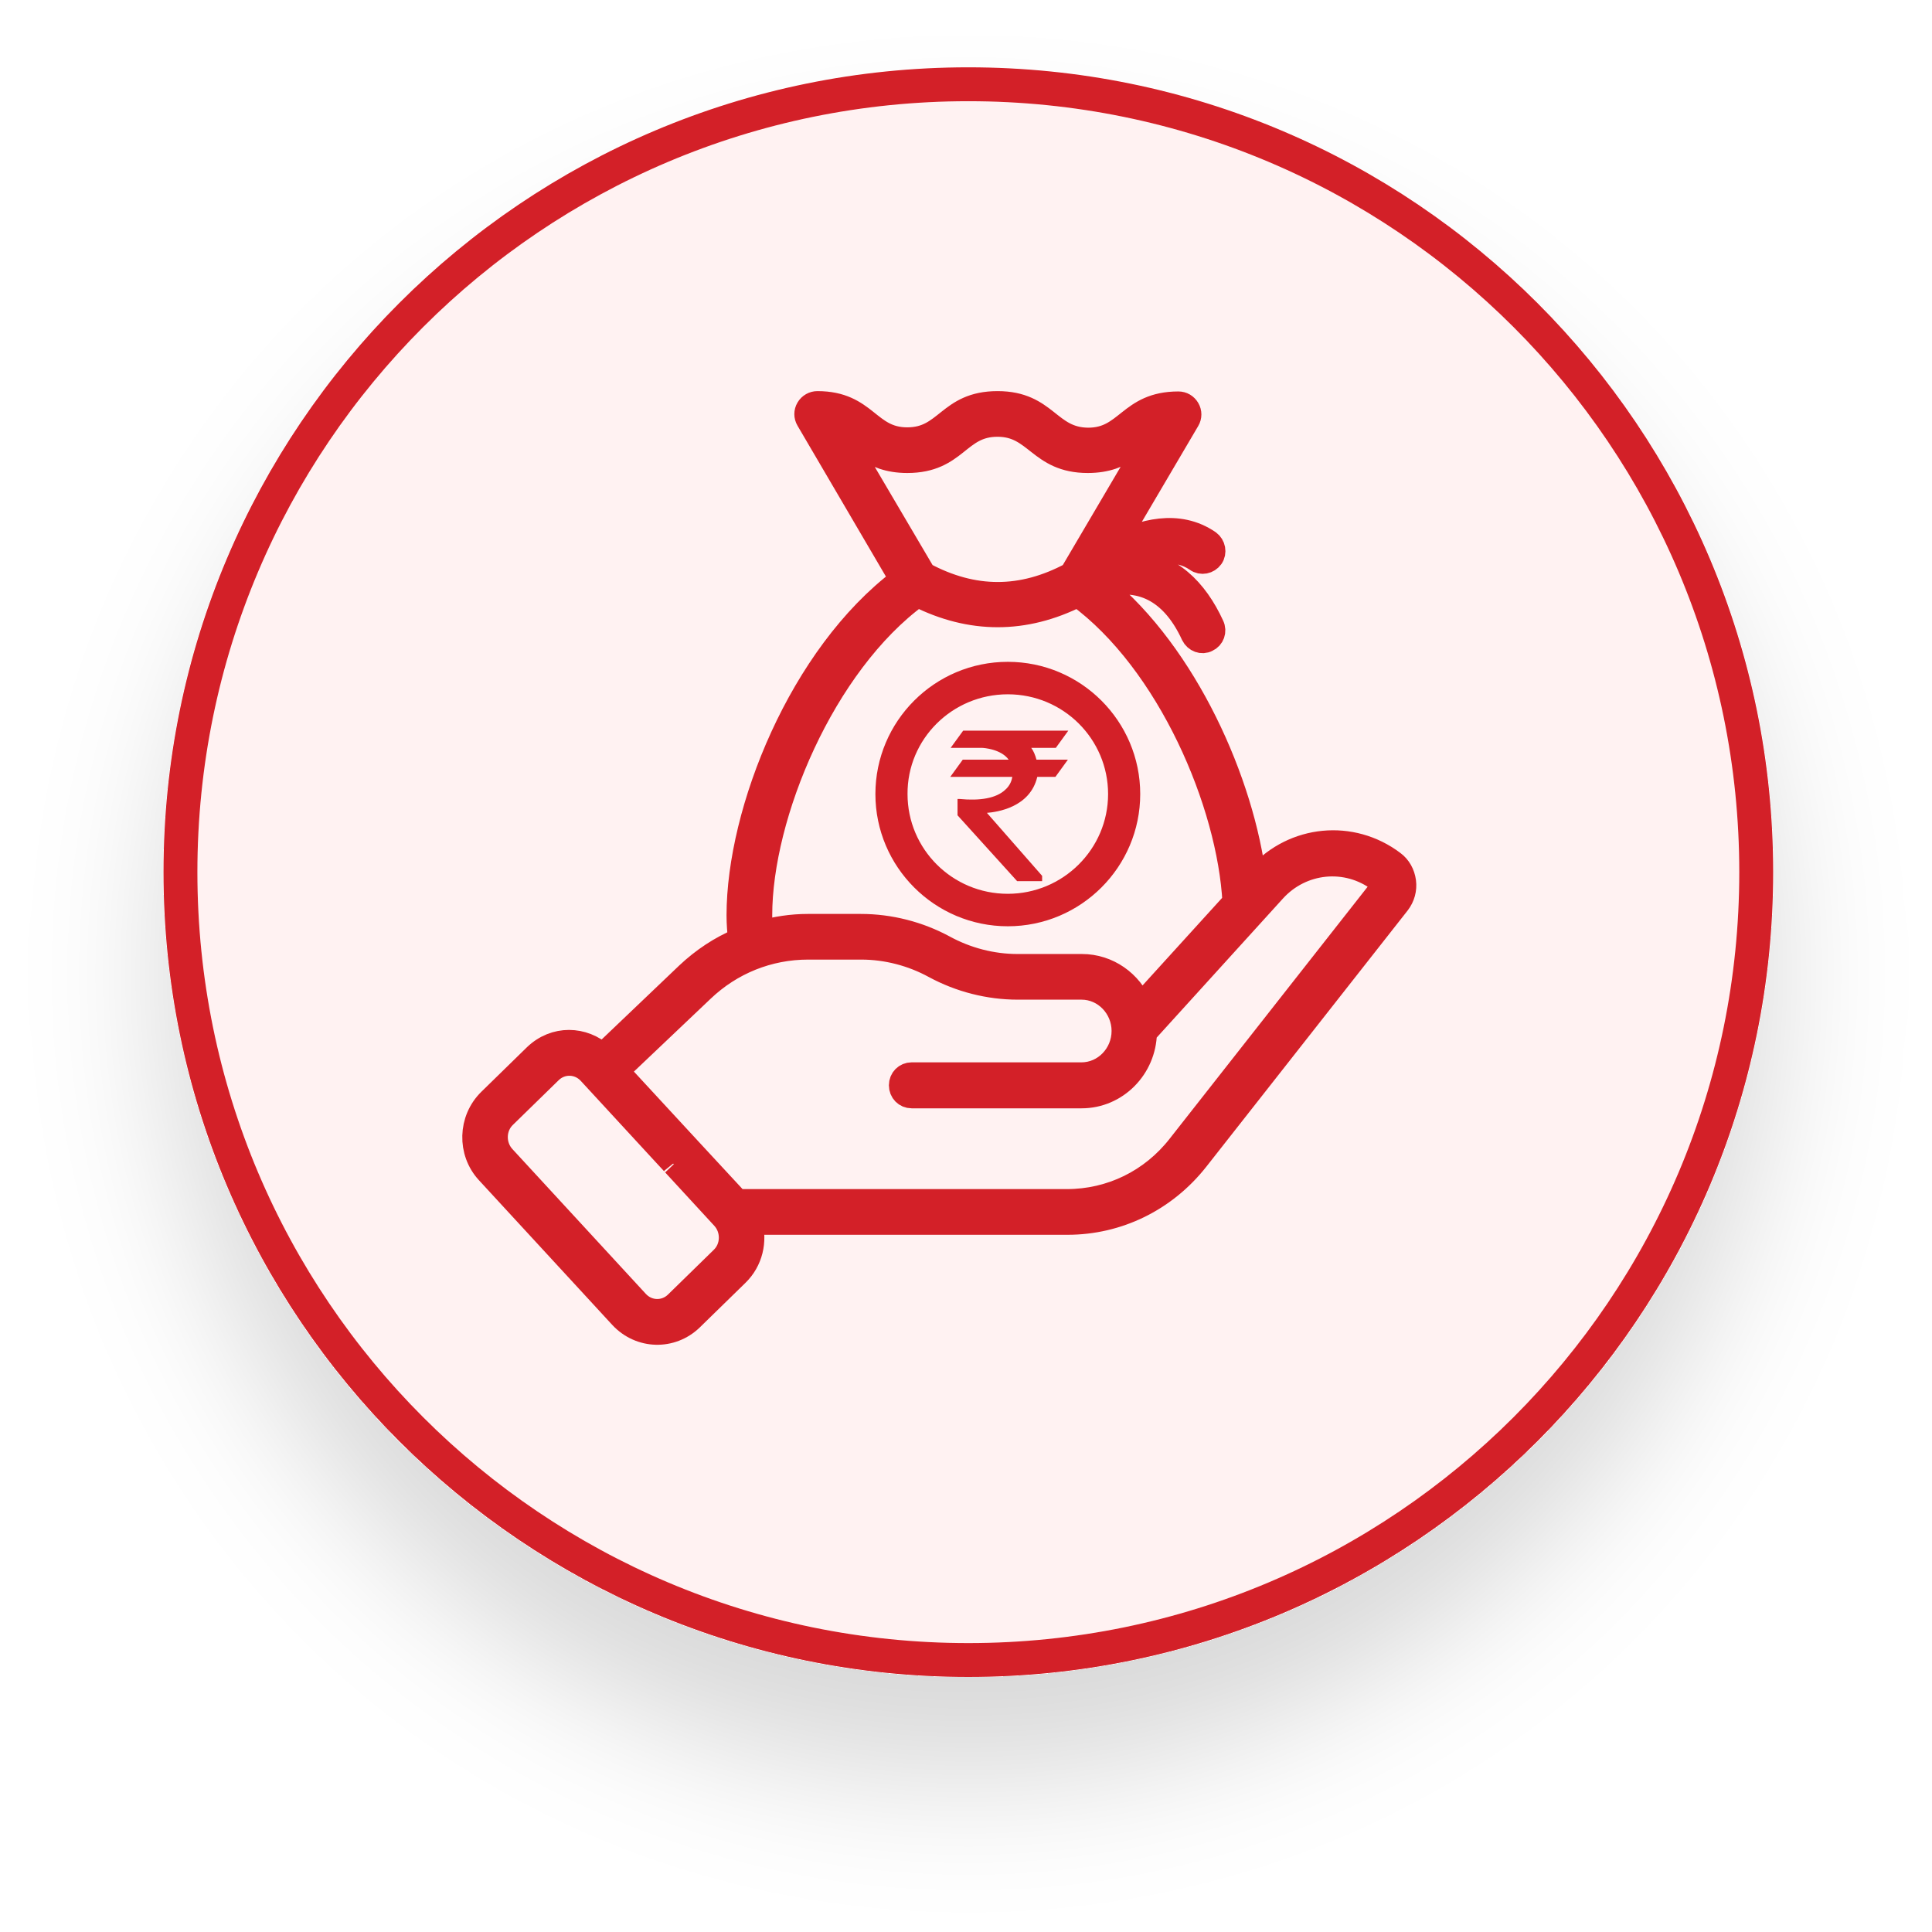
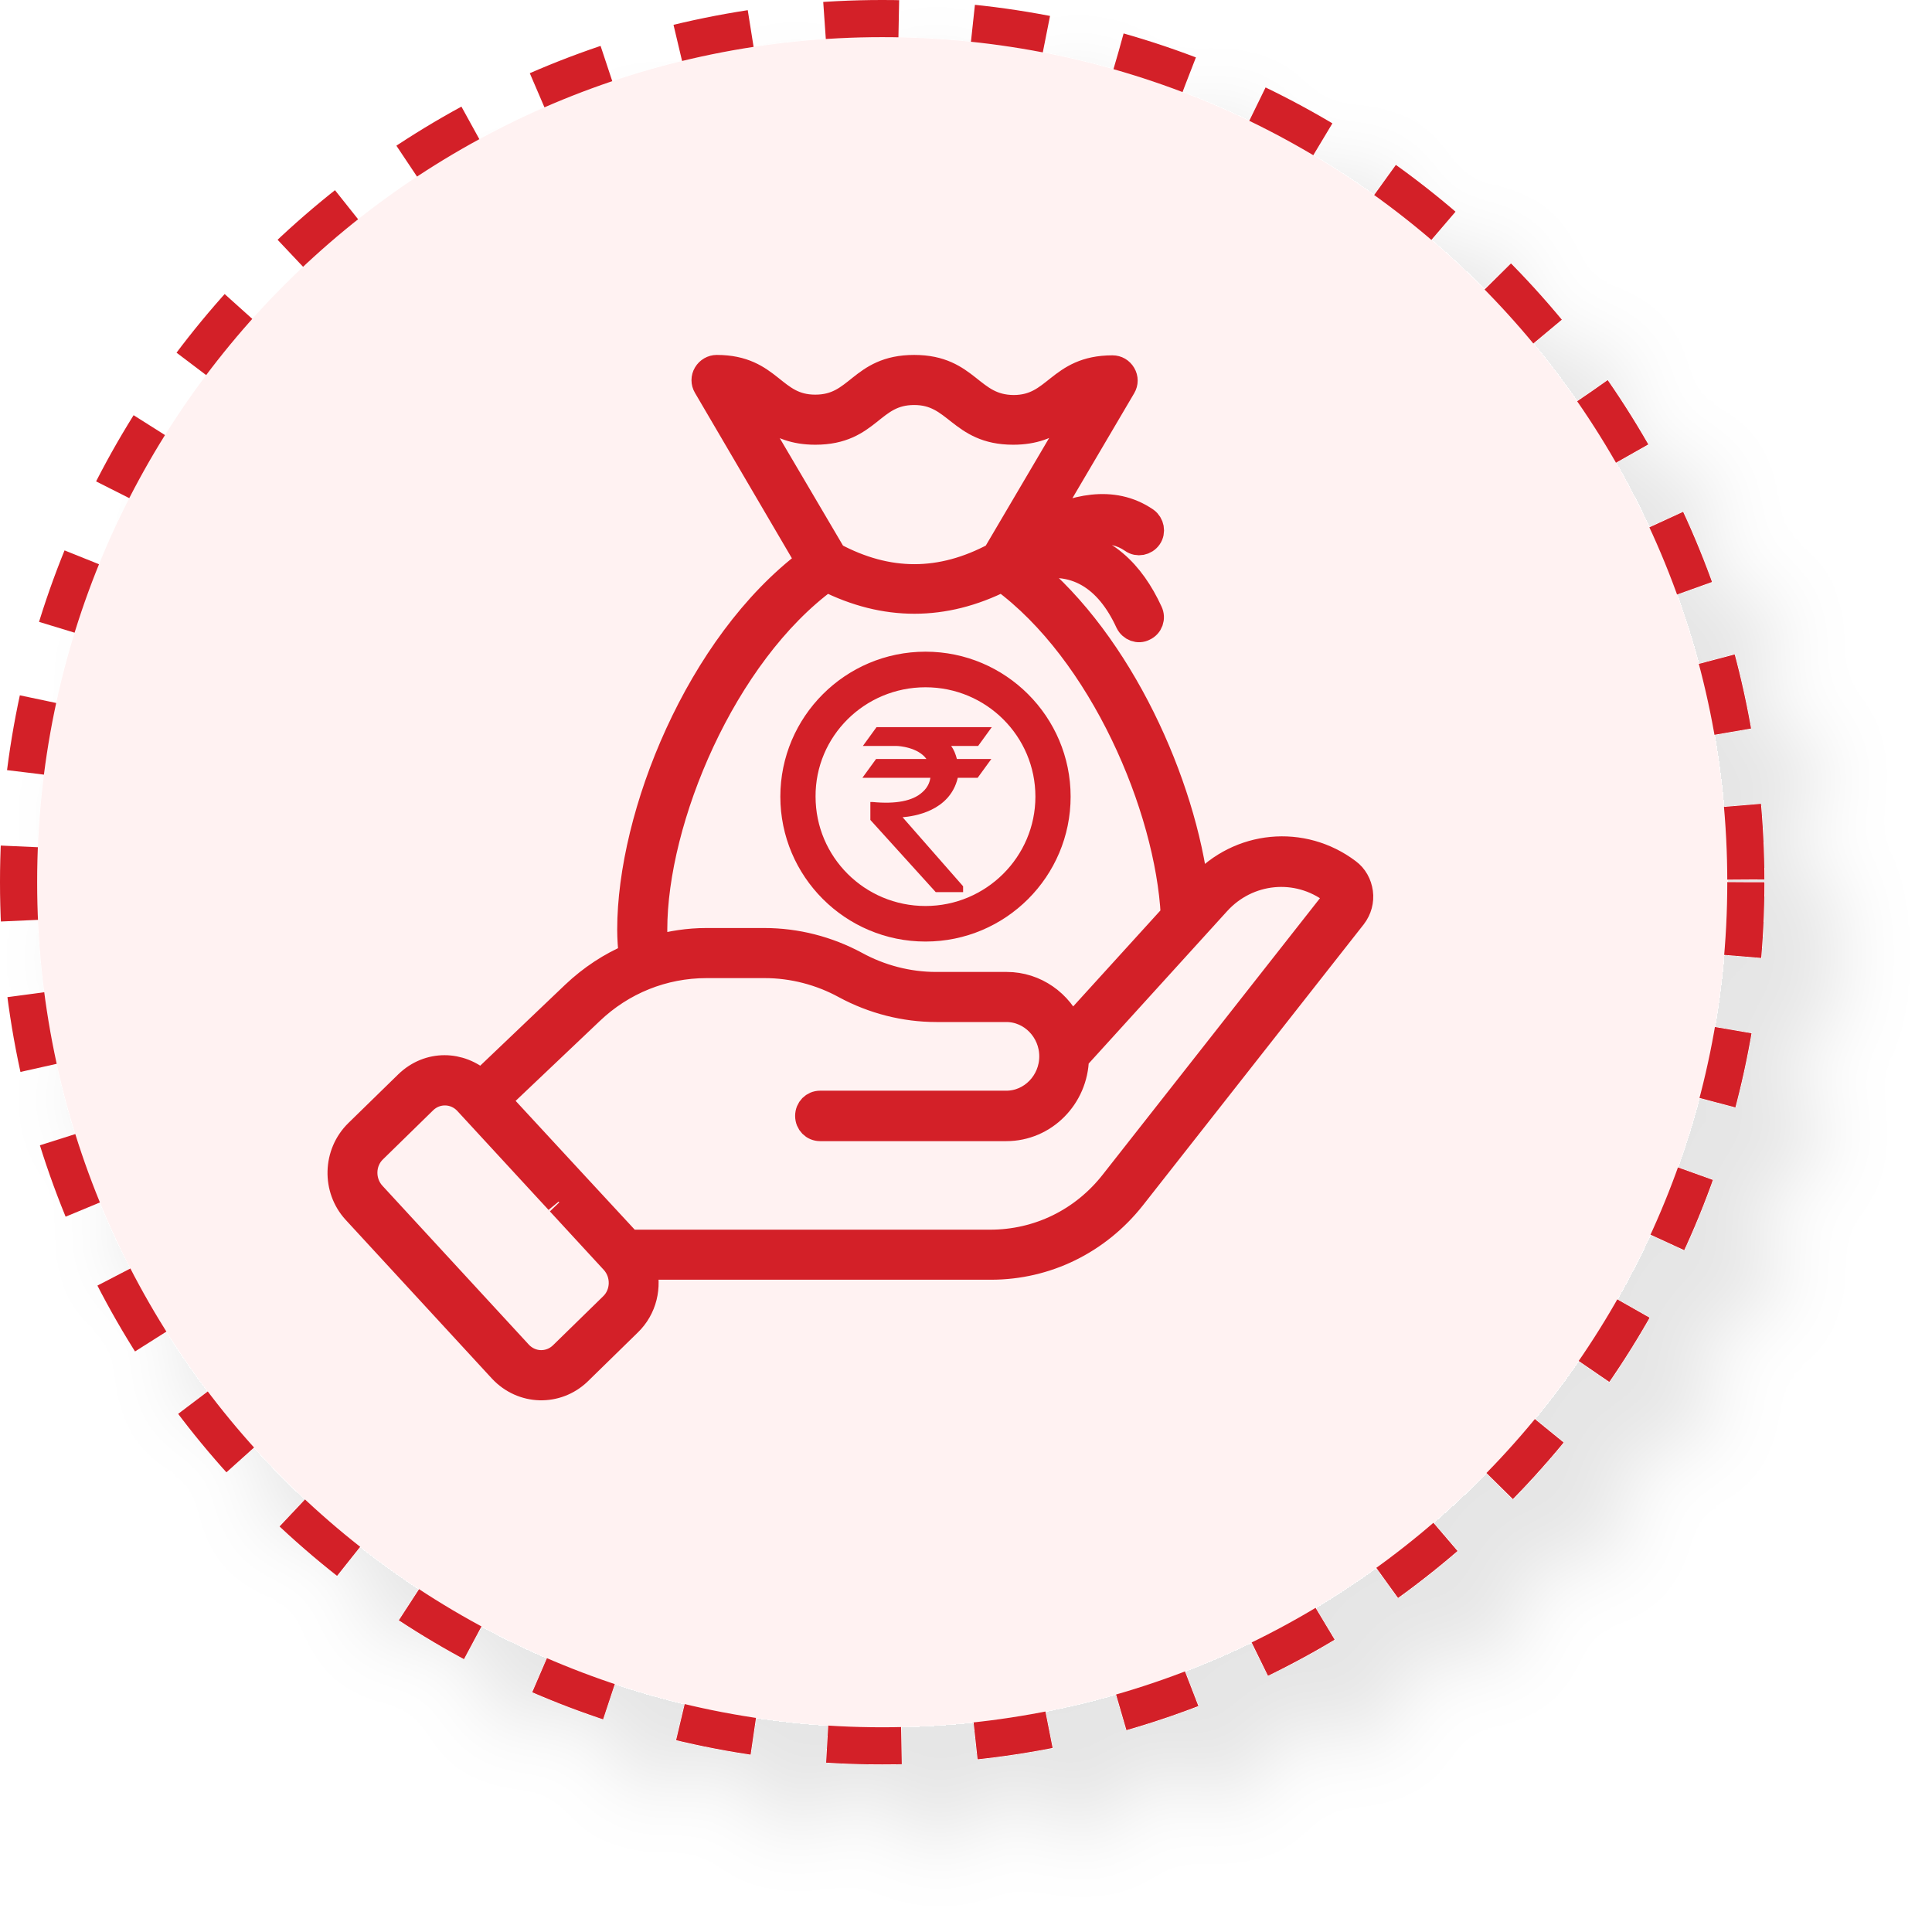
- <svg xmlns="http://www.w3.org/2000/svg" width="57" height="57" viewBox="0 0 57 57" fill="none">
-   <g filter="url(#filter0_d_48_5089)">
-     <circle cx="28.569" cy="25.731" r="22.745" fill="#FFF2F2" />
-     <circle cx="28.569" cy="25.731" r="23.245" stroke="#D32028" />
+ <svg xmlns="http://www.w3.org/2000/svg" width="52" height="52" viewBox="0 0 52 52" fill="none">
+   <g filter="url(#filter0_d_301_28532)">
+     <circle cx="23.745" cy="23.745" r="22.745" fill="#FFF2F2" />
+     <circle cx="23.745" cy="23.745" r="23.245" stroke="#D32028" stroke-dasharray="2 2" />
  </g>
-   <path d="M29.733 27.178C31.809 27.178 33.49 25.492 33.49 23.427C33.49 21.361 31.809 19.676 29.733 19.676C27.658 19.676 25.977 21.361 25.977 23.427C25.977 25.492 27.658 27.178 29.733 27.178ZM29.733 20.334C31.455 20.334 32.842 21.721 32.842 23.427C32.842 25.133 31.445 26.52 29.733 26.52C28.012 26.52 26.625 25.133 26.625 23.427C26.615 21.721 28.012 20.334 29.733 20.334Z" fill="#D32028" stroke="#D32028" stroke-width="0.3" />
-   <path d="M18.323 38.854C18.89 39.461 19.811 39.481 20.398 38.916L21.745 37.601C22.16 37.2 22.292 36.614 22.14 36.08H31.495C32.983 36.08 34.371 35.401 35.312 34.209L41.255 26.646C41.397 26.461 41.458 26.235 41.428 26.009C41.397 25.783 41.286 25.577 41.104 25.444C39.879 24.519 38.178 24.683 37.145 25.824L37.013 25.968C36.669 23.09 34.988 19.308 32.508 17.284C33.753 16.945 34.644 17.541 35.191 18.733C35.272 18.897 35.464 18.969 35.616 18.887C35.778 18.815 35.849 18.62 35.768 18.456C35.282 17.397 34.523 16.647 33.389 16.554C34.006 16.267 34.725 16.123 35.302 16.523C35.444 16.626 35.646 16.585 35.748 16.441C35.849 16.297 35.808 16.092 35.667 15.989C34.755 15.362 33.682 15.671 32.872 16.092L35.049 12.392C35.11 12.29 35.11 12.166 35.049 12.063C34.988 11.961 34.887 11.899 34.766 11.899C33.307 11.899 33.267 12.968 32.103 12.968C30.928 12.958 30.878 11.889 29.43 11.889C27.972 11.889 27.941 12.958 26.767 12.958C25.602 12.958 25.562 11.889 24.114 11.889C24.003 11.889 23.891 11.95 23.831 12.053C23.77 12.156 23.77 12.279 23.831 12.382L26.595 17.099C23.618 19.339 21.785 23.933 21.785 27.006C21.785 27.252 21.806 27.489 21.826 27.725C21.259 27.961 20.733 28.311 20.277 28.742L17.776 31.127C17.209 30.613 16.369 30.592 15.791 31.147L14.445 32.462C13.858 33.038 13.837 33.983 14.384 34.579L18.323 38.854ZM24.752 12.67C25.309 12.937 25.643 13.605 26.767 13.605C28.225 13.605 28.255 12.536 29.43 12.536C30.584 12.536 30.655 13.605 32.093 13.605C33.227 13.605 33.54 12.937 34.117 12.67L31.607 16.935C30.149 17.716 28.721 17.716 27.263 16.935L24.752 12.67ZM22.433 27.006C22.433 24.046 24.286 19.596 27.071 17.561C28.64 18.353 30.23 18.353 31.799 17.561C34.492 19.535 36.264 23.717 36.416 26.615L33.642 29.667C33.358 28.979 32.69 28.496 31.92 28.496H30.017C29.268 28.496 28.518 28.3 27.86 27.941C27.101 27.53 26.25 27.314 25.4 27.314H23.831C23.355 27.314 22.899 27.386 22.454 27.509C22.444 27.345 22.433 27.18 22.433 27.006ZM20.722 29.215C21.573 28.403 22.676 27.961 23.841 27.961H25.41C26.159 27.961 26.909 28.157 27.567 28.516C28.326 28.927 29.177 29.143 30.027 29.143H31.91C32.589 29.143 33.145 29.719 33.145 30.417C33.145 31.116 32.589 31.692 31.91 31.692H26.898C26.716 31.692 26.575 31.835 26.575 32.02C26.575 32.206 26.716 32.349 26.898 32.349H31.91C32.933 32.349 33.763 31.507 33.783 30.469L37.59 26.276C38.4 25.382 39.737 25.248 40.699 25.978C40.749 26.019 40.77 26.081 40.77 26.101C40.77 26.132 40.77 26.194 40.729 26.245L34.786 33.809C33.976 34.847 32.771 35.432 31.475 35.432H21.755L20.328 33.891L18.211 31.599L20.722 29.215ZM14.89 32.935L16.237 31.62C16.561 31.301 17.077 31.311 17.391 31.651C19.68 34.138 19.922 34.394 19.882 34.353L21.33 35.926C21.644 36.265 21.634 36.809 21.299 37.128L19.953 38.443C19.629 38.762 19.113 38.752 18.799 38.413L14.86 34.138C14.546 33.798 14.556 33.254 14.89 32.935Z" fill="#D32028" stroke="#D32028" stroke-width="0.7" />
-   <path d="M28.036 22.92H29.866C29.854 22.993 29.819 23.162 29.652 23.306C29.391 23.547 28.927 23.632 28.309 23.572H28.25V24.054L30.009 25.997H30.746V25.84L29.117 23.982C29.414 23.958 30.389 23.825 30.603 22.92H31.138L31.506 22.413H30.579C30.544 22.281 30.496 22.16 30.425 22.064H31.15L31.518 21.557H28.416L28.047 22.064H28.963C29.022 22.064 29.533 22.1 29.759 22.413H28.404L28.036 22.92Z" fill="#D32028" />
+   <path d="M24.91 25.192C26.985 25.192 28.666 23.507 28.666 21.441C28.666 19.376 26.985 17.69 24.91 17.69C22.834 17.69 21.153 19.376 21.153 21.441C21.153 23.507 22.834 25.192 24.91 25.192ZM24.91 18.348C26.631 18.348 28.018 19.735 28.018 21.441C28.018 23.147 26.621 24.535 24.91 24.535C23.188 24.535 21.801 23.147 21.801 21.441C21.791 19.735 23.188 18.348 24.91 18.348Z" fill="#D32028" stroke="#D32028" stroke-width="0.3" />
+   <path d="M13.499 36.869C14.066 37.475 14.987 37.496 15.575 36.931L16.921 35.615C17.336 35.214 17.468 34.629 17.316 34.094H26.671C28.16 34.094 29.547 33.416 30.488 32.224L36.432 24.66C36.573 24.475 36.634 24.249 36.604 24.023C36.573 23.797 36.462 23.592 36.28 23.458C35.055 22.533 33.354 22.698 32.321 23.838L32.189 23.982C31.845 21.105 30.164 17.323 27.684 15.299C28.929 14.959 29.82 15.555 30.367 16.747C30.448 16.912 30.64 16.984 30.792 16.902C30.954 16.83 31.025 16.634 30.944 16.47C30.458 15.412 29.699 14.661 28.565 14.569C29.182 14.281 29.901 14.137 30.478 14.538C30.62 14.641 30.823 14.6 30.924 14.456C31.025 14.312 30.985 14.106 30.843 14.004C29.931 13.377 28.858 13.685 28.048 14.106L30.225 10.407C30.286 10.304 30.286 10.181 30.225 10.078C30.164 9.975 30.063 9.914 29.942 9.914C28.484 9.914 28.443 10.982 27.279 10.982C26.104 10.972 26.054 9.903 24.606 9.903C23.148 9.903 23.117 10.972 21.943 10.972C20.779 10.972 20.738 9.903 19.29 9.903C19.179 9.903 19.068 9.965 19.007 10.068C18.946 10.171 18.946 10.294 19.007 10.397L21.771 15.114C18.794 17.354 16.962 21.947 16.962 25.02C16.962 25.267 16.982 25.503 17.002 25.739C16.435 25.976 15.909 26.325 15.453 26.757L12.952 29.141C12.385 28.627 11.545 28.607 10.968 29.162L9.621 30.477C9.034 31.052 9.014 31.998 9.56 32.594L13.499 36.869ZM19.928 10.684C20.485 10.951 20.819 11.62 21.943 11.62C23.401 11.62 23.431 10.551 24.606 10.551C25.76 10.551 25.831 11.62 27.269 11.62C28.403 11.62 28.716 10.951 29.294 10.684L26.783 14.949C25.325 15.73 23.897 15.73 22.439 14.949L19.928 10.684ZM17.61 25.02C17.61 22.061 19.462 17.611 22.247 15.576C23.816 16.367 25.406 16.367 26.975 15.576C29.668 17.549 31.44 21.732 31.592 24.63L28.818 27.682C28.534 26.993 27.866 26.51 27.097 26.51H25.193C24.444 26.51 23.695 26.315 23.037 25.955C22.277 25.544 21.427 25.328 20.576 25.328H19.007C18.531 25.328 18.075 25.4 17.63 25.524C17.62 25.359 17.61 25.195 17.61 25.02ZM15.899 27.23C16.749 26.418 17.853 25.976 19.017 25.976H20.586C21.335 25.976 22.085 26.171 22.743 26.531C23.502 26.942 24.353 27.158 25.203 27.158H27.086C27.765 27.158 28.322 27.733 28.322 28.432C28.322 29.131 27.765 29.706 27.086 29.706H22.075C21.892 29.706 21.751 29.85 21.751 30.035C21.751 30.22 21.892 30.364 22.075 30.364H27.086C28.109 30.364 28.939 29.521 28.959 28.483L32.767 24.291C33.577 23.396 34.913 23.263 35.875 23.992C35.925 24.034 35.946 24.095 35.946 24.116C35.946 24.147 35.946 24.208 35.905 24.26L29.962 31.823C29.152 32.861 27.947 33.447 26.651 33.447H16.931L15.504 31.905L13.387 29.614L15.899 27.23ZM10.067 30.95L11.413 29.634C11.737 29.316 12.254 29.326 12.567 29.665C14.856 32.152 15.099 32.409 15.058 32.368L16.506 33.94C16.82 34.279 16.81 34.824 16.476 35.142L15.129 36.458C14.805 36.776 14.289 36.766 13.975 36.427L10.036 32.152C9.722 31.813 9.732 31.268 10.067 30.95Z" fill="#D32028" stroke="#D32028" stroke-width="0.7" />
+   <path d="M23.212 20.934H25.042C25.03 21.007 24.995 21.176 24.828 21.32C24.567 21.562 24.103 21.646 23.485 21.586H23.426V22.069L25.185 24.011H25.922V23.854L24.293 21.996C24.59 21.972 25.565 21.839 25.779 20.934H26.314L26.682 20.428H25.755C25.72 20.295 25.672 20.174 25.601 20.078H26.326L26.694 19.571H23.592L23.224 20.078H24.139C24.198 20.078 24.709 20.114 24.935 20.428H23.58L23.212 20.934Z" fill="#D32028" />
  <defs>
-     <filter id="filter0_d_48_5089" x="0.824" y="0.985" width="55.49" height="55.49" filterUnits="userSpaceOnUse" color-interpolation-filters="sRGB">
+     <filter id="filter0_d_301_28532" x="0" y="0" width="51.49" height="51.49" filterUnits="userSpaceOnUse" color-interpolation-filters="sRGB">
      <feFlood flood-opacity="0" result="BackgroundImageFix" />
      <feColorMatrix in="SourceAlpha" type="matrix" values="0 0 0 0 0 0 0 0 0 0 0 0 0 0 0 0 0 0 127 0" result="hardAlpha" />
-       <feOffset dy="3" />
-       <feGaussianBlur stdDeviation="2" />
+       <feOffset dx="2" dy="2" />
+       <feGaussianBlur stdDeviation="1" />
      <feComposite in2="hardAlpha" operator="out" />
-       <feColorMatrix type="matrix" values="0 0 0 0 0 0 0 0 0 0 0 0 0 0 0 0 0 0 0.15 0" />
-       <feBlend mode="normal" in2="BackgroundImageFix" result="effect1_dropShadow_48_5089" />
-       <feBlend mode="normal" in="SourceGraphic" in2="effect1_dropShadow_48_5089" result="shape" />
+       <feColorMatrix type="matrix" values="0 0 0 0 0 0 0 0 0 0 0 0 0 0 0 0 0 0 0.1 0" />
+       <feBlend mode="normal" in2="BackgroundImageFix" result="effect1_dropShadow_301_28532" />
+       <feBlend mode="normal" in="SourceGraphic" in2="effect1_dropShadow_301_28532" result="shape" />
    </filter>
  </defs>
</svg>
